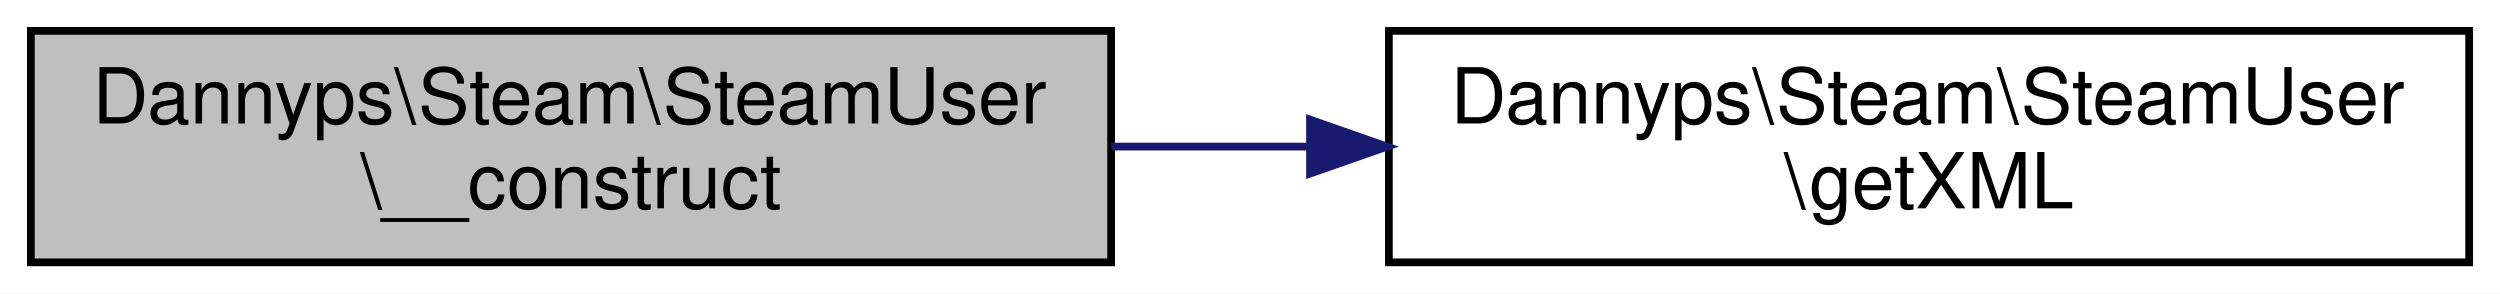
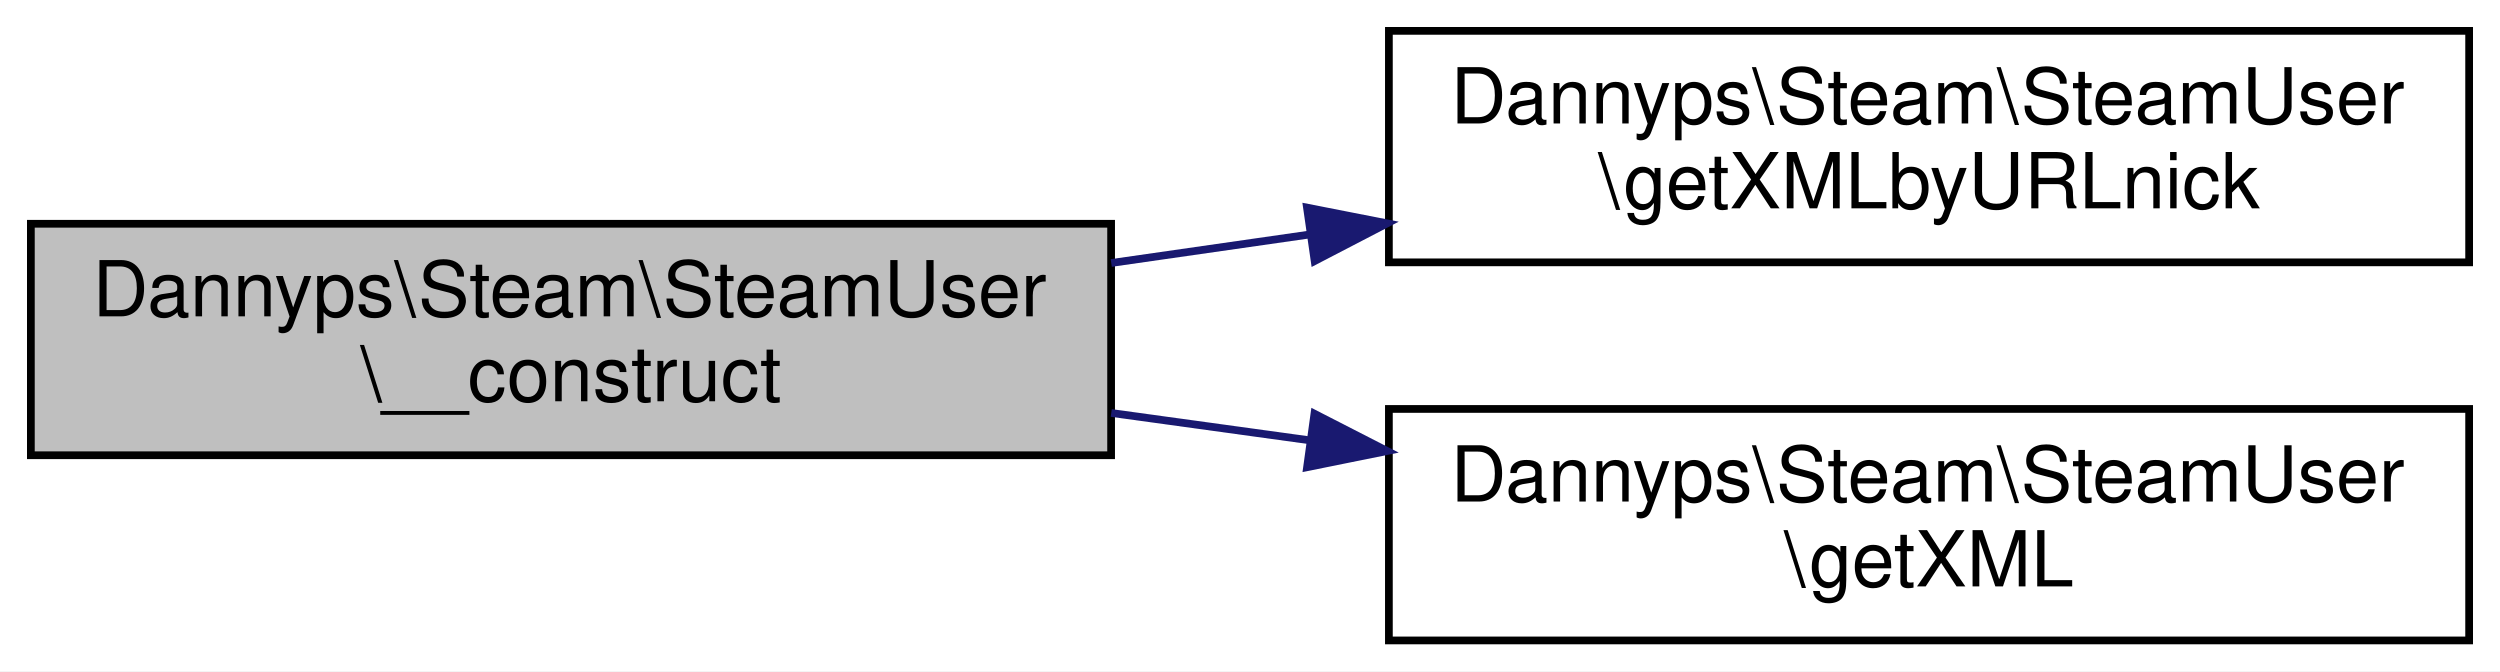
- <svg xmlns="http://www.w3.org/2000/svg" xmlns:xlink="http://www.w3.org/1999/xlink" width="324pt" height="38pt" viewBox="0.00 0.00 324.00 38.00">
-   <g id="graph0" class="graph" transform="scale(1 1) rotate(0) translate(4 34)">
-     <polygon fill="white" stroke="none" points="-4,4 -4,-34 320,-34 320,4 -4,4" />
+ <svg xmlns="http://www.w3.org/2000/svg" xmlns:xlink="http://www.w3.org/1999/xlink" width="324pt" height="87pt" viewBox="0.00 0.00 324.00 87.00">
+   <g id="graph0" class="graph" transform="scale(1 1) rotate(0) translate(4 83)">
+     <polygon fill="white" stroke="none" points="-4,4 -4,-83 320,-83 320,4 -4,4" />
    <g id="node1" class="node">
-       <polygon fill="#bfbfbf" stroke="black" points="0,-0 0,-30 140,-30 140,-0 0,-0" />
-       <text text-anchor="start" x="8" y="-18" font-family="Helvetica,sans-Serif" font-size="10.00">Dannyps\Steam\SteamUser</text>
-       <text text-anchor="middle" x="70" y="-7" font-family="Helvetica,sans-Serif" font-size="10.00">\__construct</text>
+       <polygon fill="#bfbfbf" stroke="black" points="0,-24 0,-54 140,-54 140,-24 0,-24" />
+       <text text-anchor="start" x="8" y="-42" font-family="Helvetica,sans-Serif" font-size="10.00">Dannyps\Steam\SteamUser</text>
+       <text text-anchor="middle" x="70" y="-31" font-family="Helvetica,sans-Serif" font-size="10.00">\__construct</text>
    </g>
    <g id="node2" class="node">
      <g id="a_node2">
+         <a xlink:href="classDannyps_1_1Steam_1_1SteamUser.html#a5ac9e84e85ac83d52ce75f83f65fd9f4" target="_top" xlink:title="get the XML content from the steam Servers, if we don't have it already, but do it using the user's c...">
+           <polygon fill="white" stroke="black" points="176,-49 176,-79 316,-79 316,-49 176,-49" />
+           <text text-anchor="start" x="184" y="-67" font-family="Helvetica,sans-Serif" font-size="10.00">Dannyps\Steam\SteamUser</text>
+           <text text-anchor="middle" x="246" y="-56" font-family="Helvetica,sans-Serif" font-size="10.00">\getXMLbyURLnick</text>
+         </a>
+       </g>
+     </g>
+     <g id="edge1" class="edge">
+       <path fill="none" stroke="midnightblue" d="M140.019,-48.917C148.476,-50.132 157.169,-51.381 165.761,-52.615" />
+       <polygon fill="midnightblue" stroke="midnightblue" points="165.383,-56.097 175.779,-54.054 166.379,-49.168 165.383,-56.097" />
+     </g>
+     <g id="node3" class="node">
+       <g id="a_node3">
        <a xlink:href="classDannyps_1_1Steam_1_1SteamUser.html#ae44cbadcf08a354d1571c3d04f135fa3" target="_top" xlink:title="get the XML content from the steam Servers, if we don't have it already. ">
          <polygon fill="white" stroke="black" points="176,-0 176,-30 316,-30 316,-0 176,-0" />
          <text text-anchor="start" x="184" y="-18" font-family="Helvetica,sans-Serif" font-size="10.00">Dannyps\Steam\SteamUser</text>
          <text text-anchor="middle" x="246" y="-7" font-family="Helvetica,sans-Serif" font-size="10.00">\getXML</text>
        </a>
      </g>
    </g>
-     <g id="edge1" class="edge">
-       <path fill="none" stroke="midnightblue" d="M140.019,-15C148.476,-15 157.169,-15 165.761,-15" />
-       <polygon fill="midnightblue" stroke="midnightblue" points="165.78,-18.5 175.779,-15 165.779,-11.5 165.78,-18.5" />
+     <g id="edge2" class="edge">
+       <path fill="none" stroke="midnightblue" d="M140.019,-29.48C148.476,-28.314 157.169,-27.115 165.761,-25.93" />
+       <polygon fill="midnightblue" stroke="midnightblue" points="166.352,-29.381 175.779,-24.548 165.395,-22.447 166.352,-29.381" />
    </g>
  </g>
</svg>
